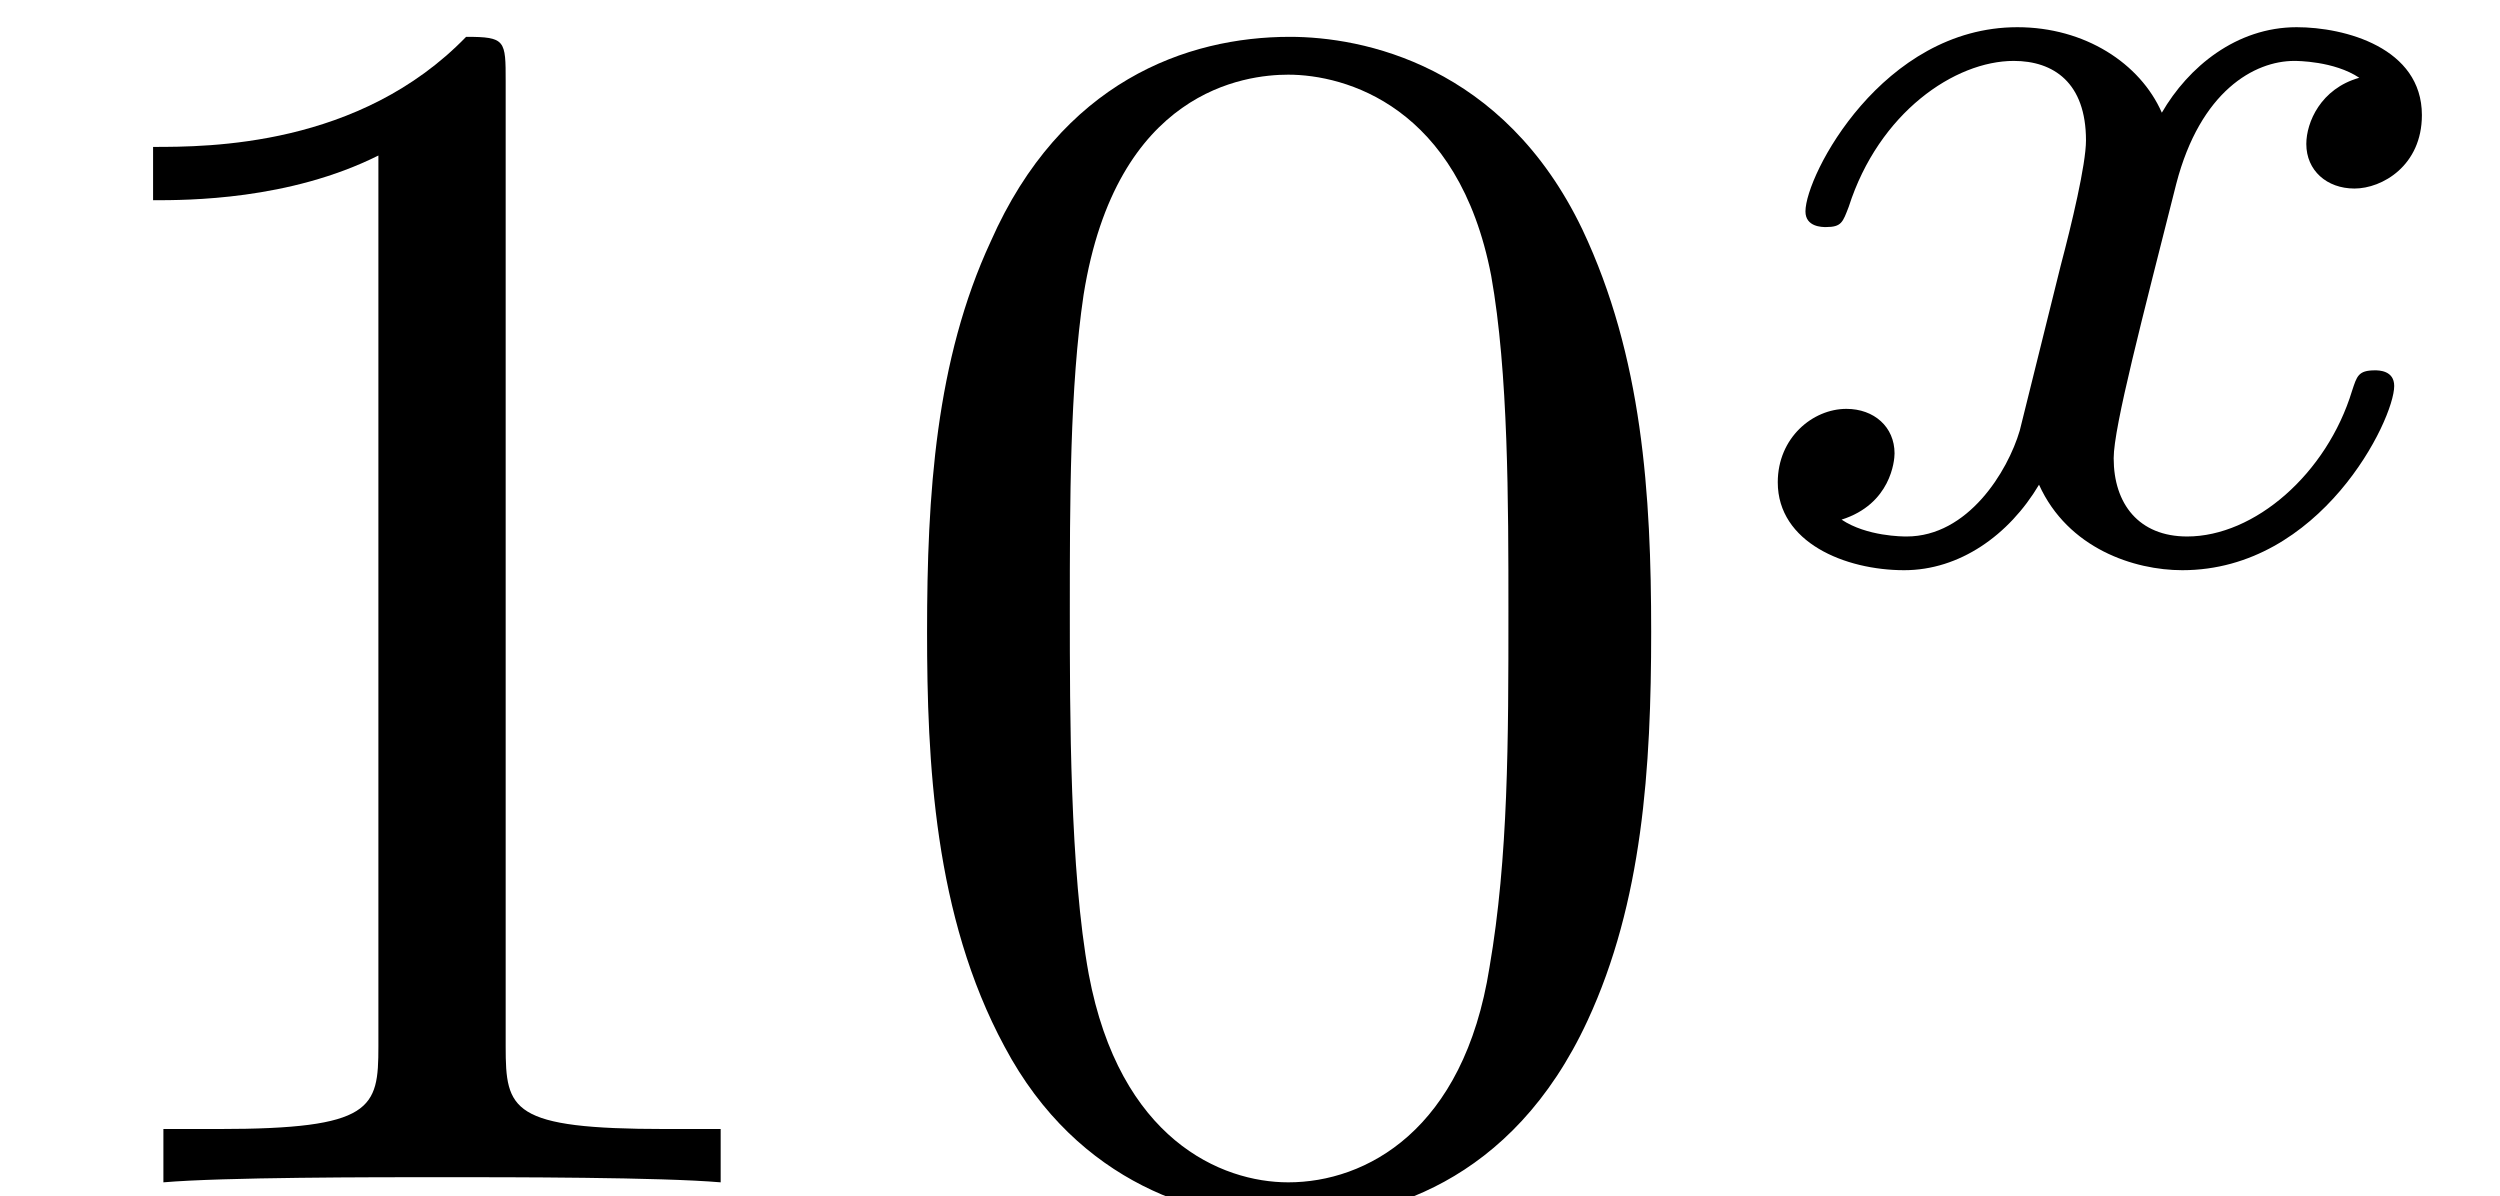
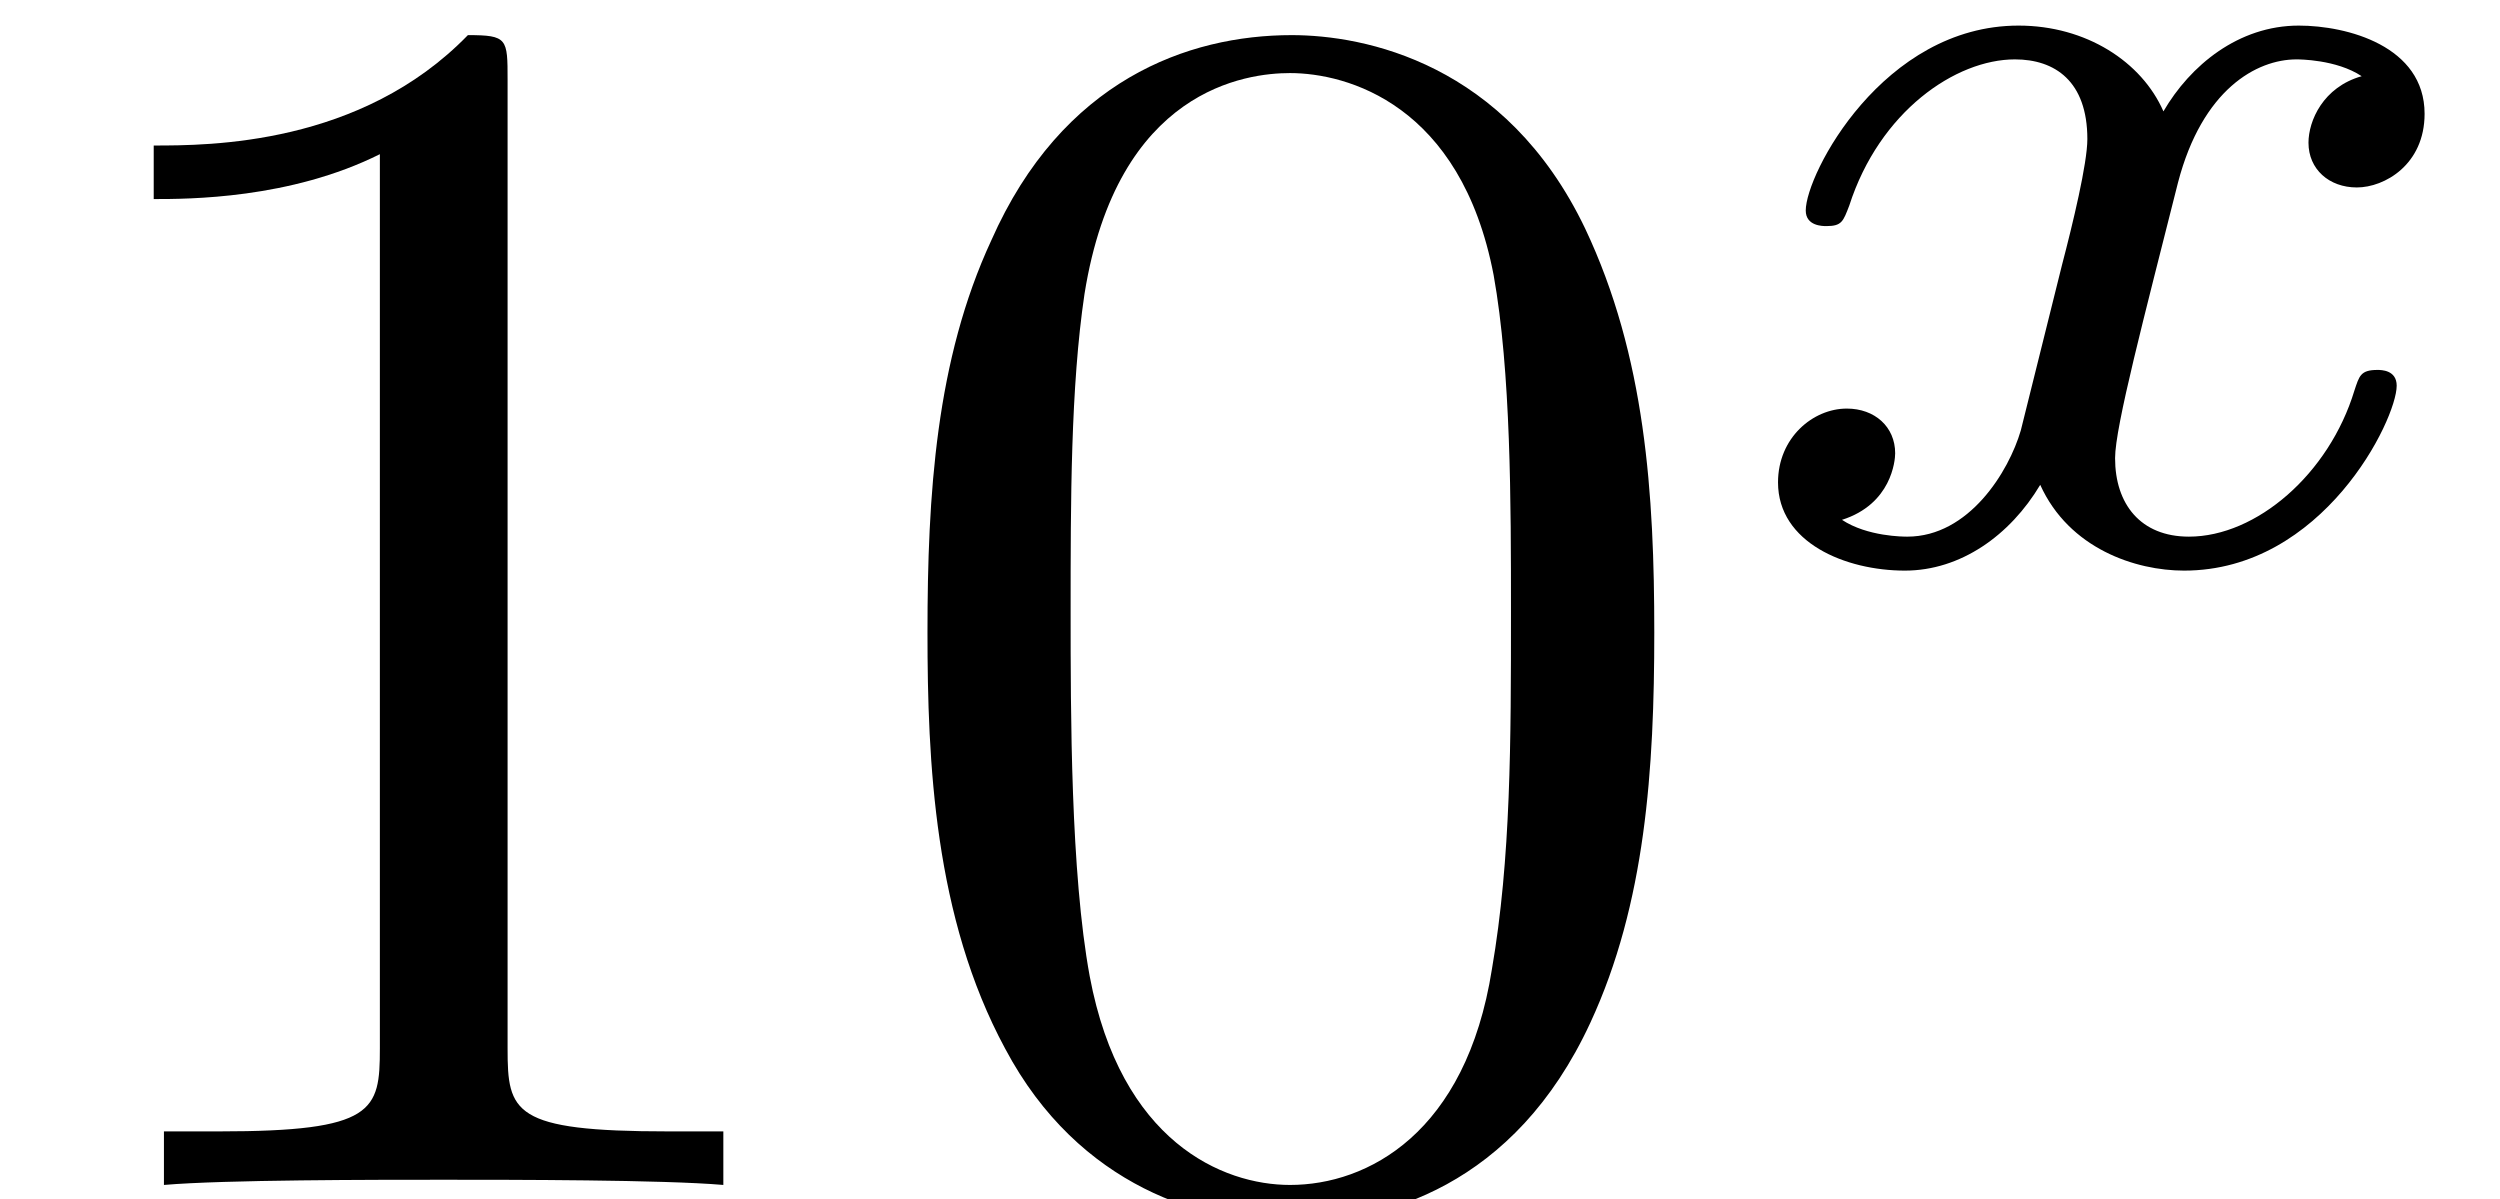
- <svg xmlns="http://www.w3.org/2000/svg" xmlns:xlink="http://www.w3.org/1999/xlink" height="9.003pt" version="1.1" viewBox="0 -8.803 18.825 8.803" width="18.825pt">
+ <svg xmlns="http://www.w3.org/2000/svg" xmlns:xlink="http://www.w3.org/1999/xlink" height="8.989pt" version="1.1" viewBox="0 -8.789 18.754 8.789" width="18.754pt">
  <defs>
-     <path d="M4.6 -3.2C4.6 -4 4.55 -4.8 4.2 -5.54C3.74 -6.5 2.92 -6.66 2.5 -6.66C1.9 -6.66 1.17 -6.4 0.76 -5.47C0.44 -4.78 0.39 -4 0.39 -3.2C0.39 -2.45 0.43 -1.55 0.84 -0.79C1.27 0.02 2 0.22 2.49 0.22C3.03 0.22 3.79 0.01 4.23 -0.94C4.55 -1.63 4.6 -2.41 4.6 -3.2ZM2.49 0C2.1 0 1.51 -0.25 1.33 -1.21C1.22 -1.81 1.22 -2.73 1.22 -3.32C1.22 -3.96 1.22 -4.62 1.3 -5.16C1.49 -6.35 2.24 -6.44 2.49 -6.44C2.82 -6.44 3.48 -6.26 3.67 -5.27C3.77 -4.71 3.77 -3.95 3.77 -3.32C3.77 -2.57 3.77 -1.89 3.66 -1.25C3.51 -0.3 2.94 0 2.49 0Z" id="g0-48" />
-     <path d="M2.94 -6.4C2.94 -6.64 2.94 -6.66 2.71 -6.66C2.09 -6.02 1.21 -6.02 0.89 -6.02V-5.71C1.09 -5.71 1.68 -5.71 2.2 -5.97V-0.79C2.2 -0.43 2.17 -0.31 1.27 -0.31H0.95V0C1.3 -0.03 2.17 -0.03 2.57 -0.03S3.84 -0.03 4.19 0V-0.31H3.87C2.97 -0.31 2.94 -0.42 2.94 -0.79V-6.4Z" id="g0-49" />
-     <path d="M1.743 -0.742C1.673 -0.504 1.442 -0.126 1.085 -0.126C1.064 -0.126 0.854 -0.126 0.707 -0.224C0.994 -0.315 1.015 -0.567 1.015 -0.609C1.015 -0.763 0.896 -0.868 0.735 -0.868C0.539 -0.868 0.336 -0.7 0.336 -0.441C0.336 -0.091 0.728 0.07 1.071 0.07C1.393 0.07 1.68 -0.133 1.855 -0.427C2.023 -0.056 2.408 0.07 2.688 0.07C3.493 0.07 3.92 -0.805 3.92 -1.001C3.92 -1.092 3.829 -1.092 3.808 -1.092C3.71 -1.092 3.703 -1.057 3.675 -0.973C3.528 -0.49 3.108 -0.126 2.716 -0.126C2.436 -0.126 2.289 -0.315 2.289 -0.581C2.289 -0.763 2.457 -1.4 2.653 -2.177C2.793 -2.716 3.108 -2.891 3.339 -2.891C3.353 -2.891 3.57 -2.891 3.717 -2.793C3.493 -2.73 3.409 -2.534 3.409 -2.408C3.409 -2.254 3.528 -2.149 3.689 -2.149S4.081 -2.282 4.081 -2.576C4.081 -2.968 3.633 -3.087 3.353 -3.087C3.003 -3.087 2.723 -2.856 2.569 -2.59C2.443 -2.877 2.121 -3.087 1.729 -3.087C0.945 -3.087 0.497 -2.226 0.497 -2.016C0.497 -1.925 0.595 -1.925 0.616 -1.925C0.707 -1.925 0.714 -1.953 0.749 -2.044C0.924 -2.59 1.365 -2.891 1.708 -2.891C1.939 -2.891 2.128 -2.765 2.128 -2.429C2.128 -2.289 2.044 -1.939 1.981 -1.701L1.743 -0.742Z" id="g1-120" />
+     <path d="M1.736 -0.739C1.667 -0.502 1.437 -0.126 1.081 -0.126C1.06 -0.126 0.851 -0.126 0.704 -0.223C0.99 -0.314 1.011 -0.565 1.011 -0.607C1.011 -0.76 0.893 -0.865 0.732 -0.865C0.537 -0.865 0.335 -0.697 0.335 -0.439C0.335 -0.091 0.725 0.07 1.067 0.07C1.388 0.07 1.674 -0.133 1.848 -0.425C2.015 -0.056 2.399 0.07 2.678 0.07C3.48 0.07 3.905 -0.802 3.905 -0.997C3.905 -1.088 3.815 -1.088 3.794 -1.088C3.696 -1.088 3.689 -1.053 3.661 -0.969C3.515 -0.488 3.096 -0.126 2.706 -0.126C2.427 -0.126 2.28 -0.314 2.28 -0.579C2.28 -0.76 2.448 -1.395 2.643 -2.169C2.783 -2.706 3.096 -2.88 3.327 -2.88C3.34 -2.88 3.557 -2.88 3.703 -2.783C3.48 -2.72 3.396 -2.525 3.396 -2.399C3.396 -2.246 3.515 -2.141 3.675 -2.141S4.066 -2.273 4.066 -2.566C4.066 -2.957 3.619 -3.075 3.34 -3.075C2.992 -3.075 2.713 -2.845 2.559 -2.58C2.434 -2.866 2.113 -3.075 1.723 -3.075C0.941 -3.075 0.495 -2.218 0.495 -2.008C0.495 -1.918 0.593 -1.918 0.614 -1.918C0.704 -1.918 0.711 -1.946 0.746 -2.036C0.921 -2.58 1.36 -2.88 1.702 -2.88C1.932 -2.88 2.12 -2.755 2.12 -2.42C2.12 -2.28 2.036 -1.932 1.974 -1.695L1.736 -0.739Z" id="g0-120" />
+     <path d="M4.583 -3.188C4.583 -3.985 4.533 -4.782 4.184 -5.519C3.726 -6.476 2.909 -6.635 2.491 -6.635C1.893 -6.635 1.166 -6.376 0.757 -5.45C0.438 -4.762 0.389 -3.985 0.389 -3.188C0.389 -2.441 0.428 -1.544 0.837 -0.787C1.265 0.02 1.993 0.219 2.481 0.219C3.019 0.219 3.776 0.01 4.214 -0.936C4.533 -1.624 4.583 -2.401 4.583 -3.188ZM2.481 0C2.092 0 1.504 -0.249 1.325 -1.205C1.215 -1.803 1.215 -2.72 1.215 -3.308C1.215 -3.945 1.215 -4.603 1.295 -5.141C1.484 -6.326 2.232 -6.416 2.481 -6.416C2.809 -6.416 3.467 -6.237 3.656 -5.25C3.756 -4.692 3.756 -3.935 3.756 -3.308C3.756 -2.56 3.756 -1.883 3.646 -1.245C3.497 -0.299 2.929 0 2.481 0Z" id="g1-48" />
+     <path d="M2.929 -6.376C2.929 -6.615 2.929 -6.635 2.7 -6.635C2.082 -5.998 1.205 -5.998 0.887 -5.998V-5.689C1.086 -5.689 1.674 -5.689 2.192 -5.948V-0.787C2.192 -0.428 2.162 -0.309 1.265 -0.309H0.946V0C1.295 -0.03 2.162 -0.03 2.56 -0.03S3.826 -0.03 4.174 0V-0.309H3.856C2.959 -0.309 2.929 -0.418 2.929 -0.787V-6.376Z" id="g1-49" />
  </defs>
-   <g id="page1" transform="matrix(1.29514 0 0 1.29514 0 0)">
-     <use x="0" xlink:href="#g0-49" y="0" />
-     <use x="5" xlink:href="#g0-48" y="0" />
-     <use x="10" xlink:href="#g1-120" y="-3.629" />
+   <g id="page1" transform="matrix(1.3 0 0 1.3 0 0)">
+     <use x="0" xlink:href="#g1-49" y="0" />
+     <use x="4.963" xlink:href="#g1-48" y="0" />
+     <use x="9.925" xlink:href="#g0-120" y="-3.615" />
  </g>
</svg>
